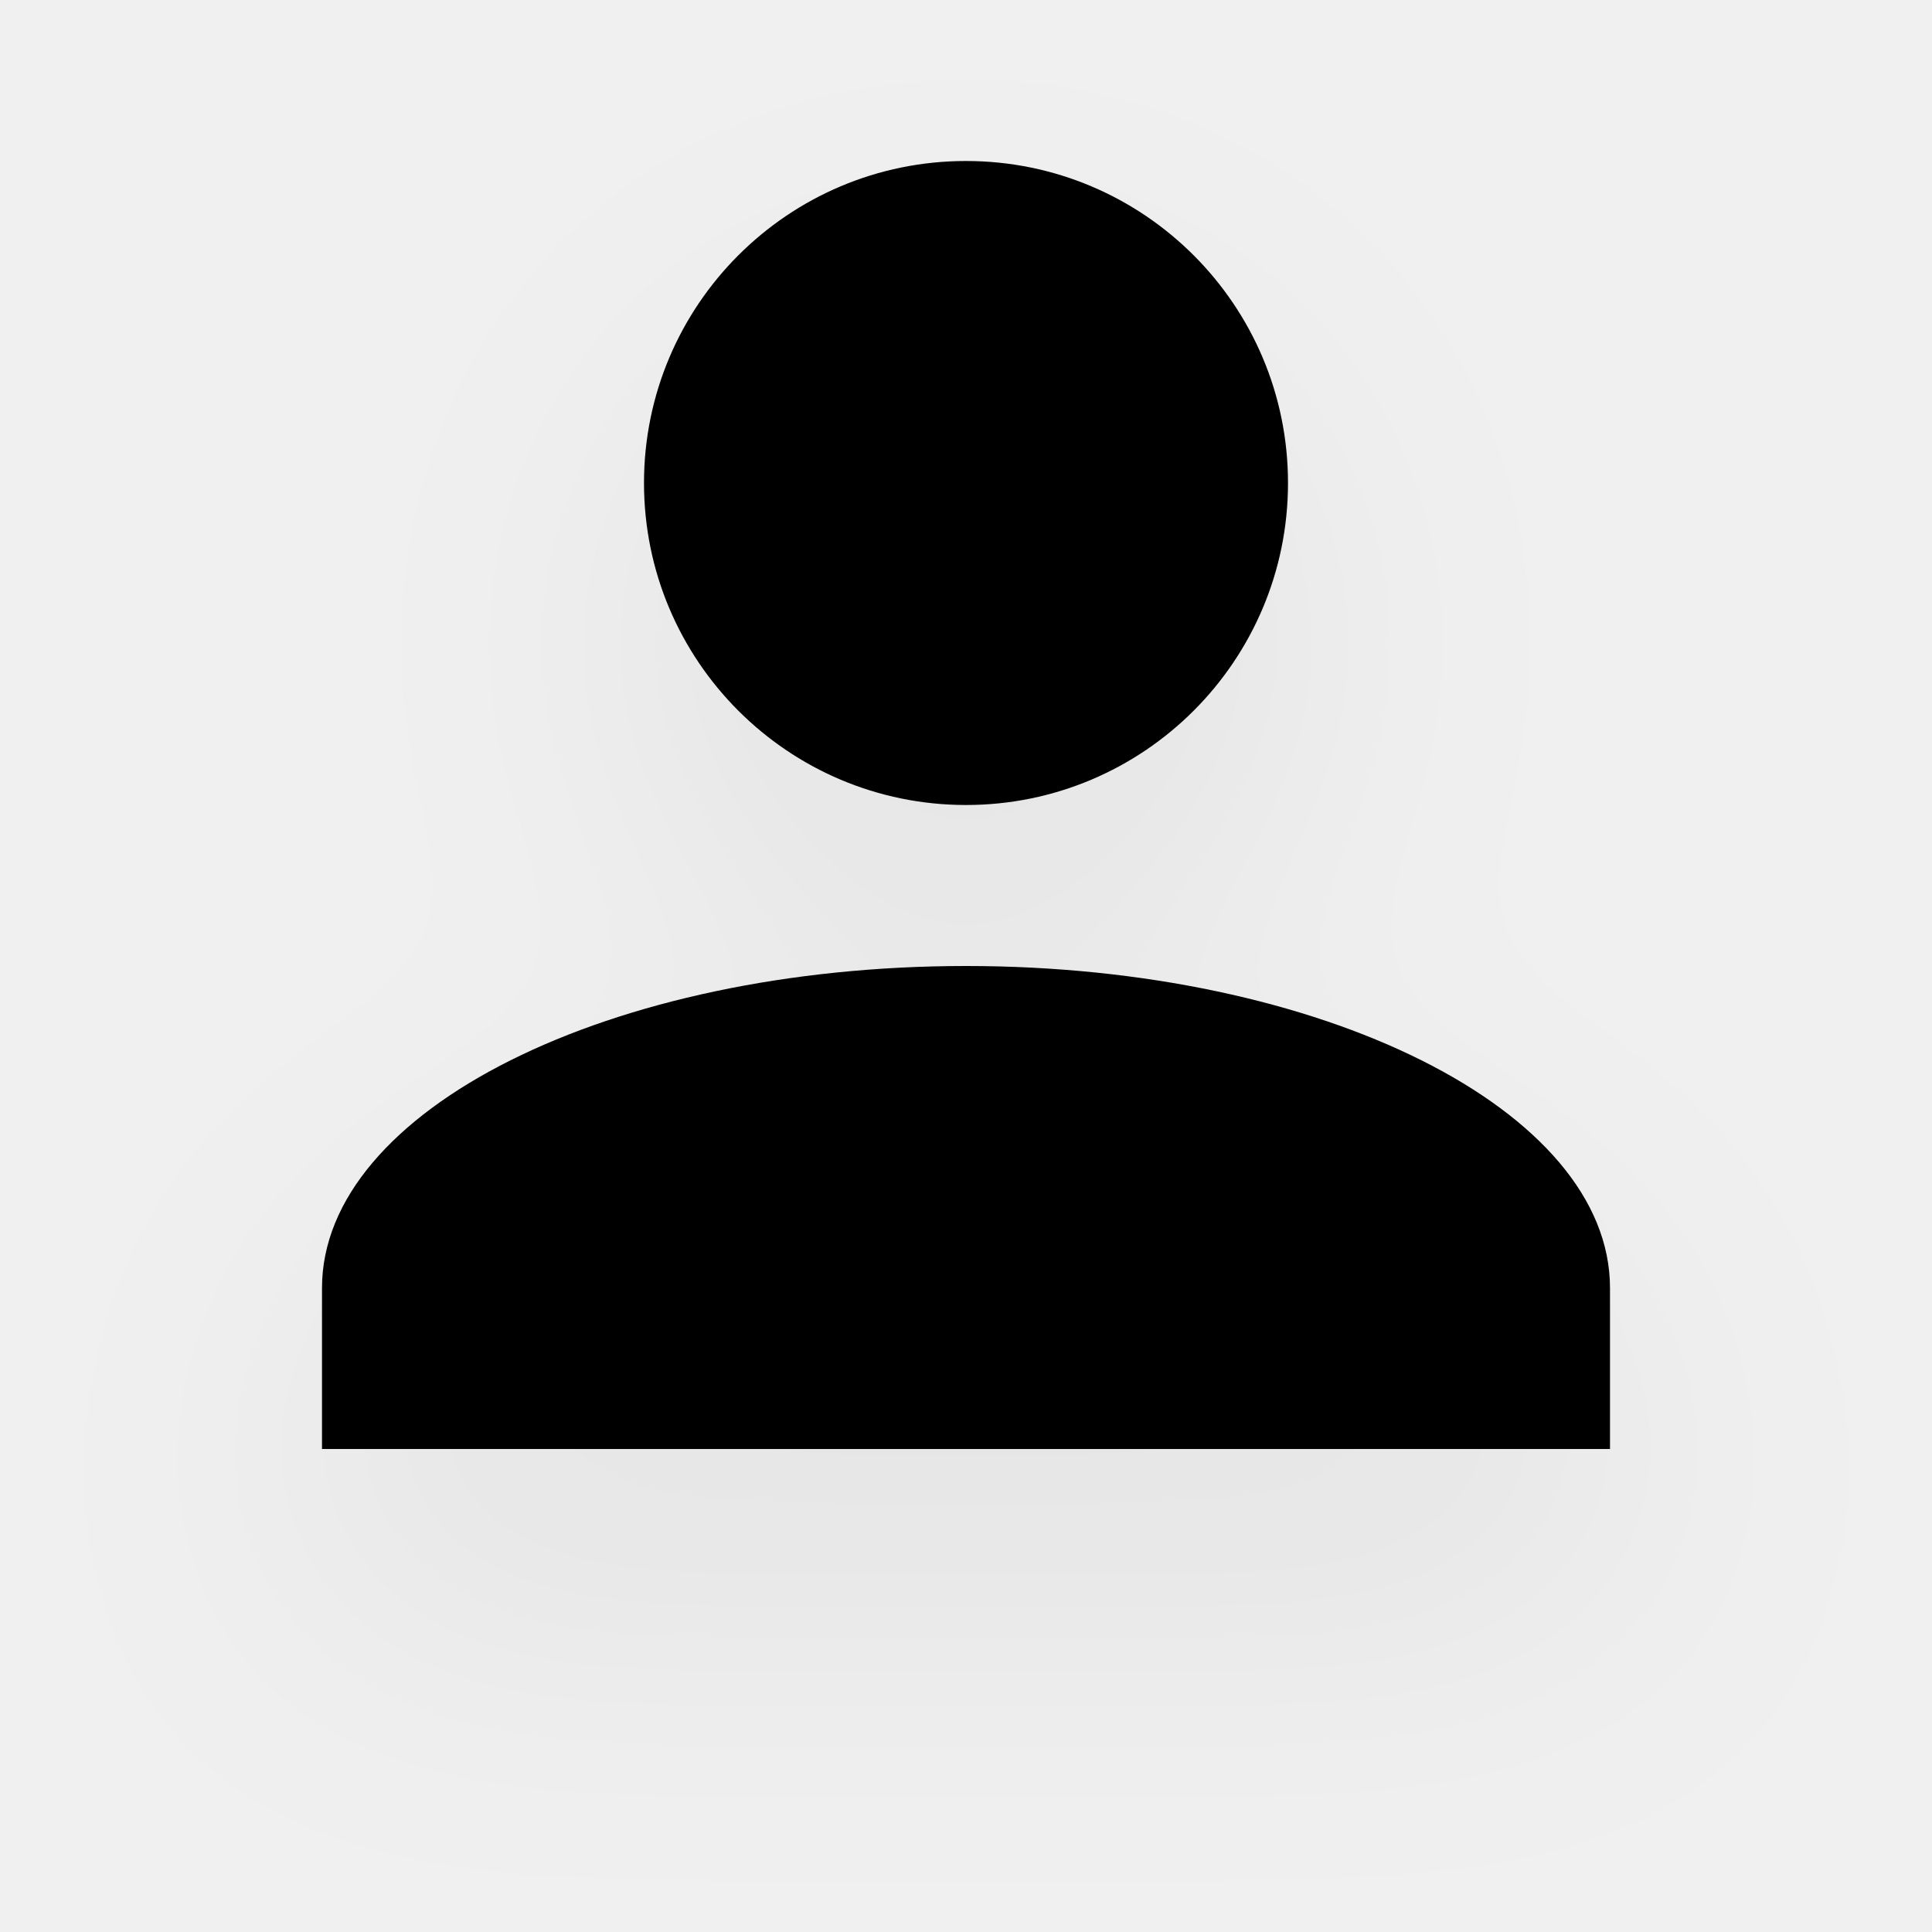
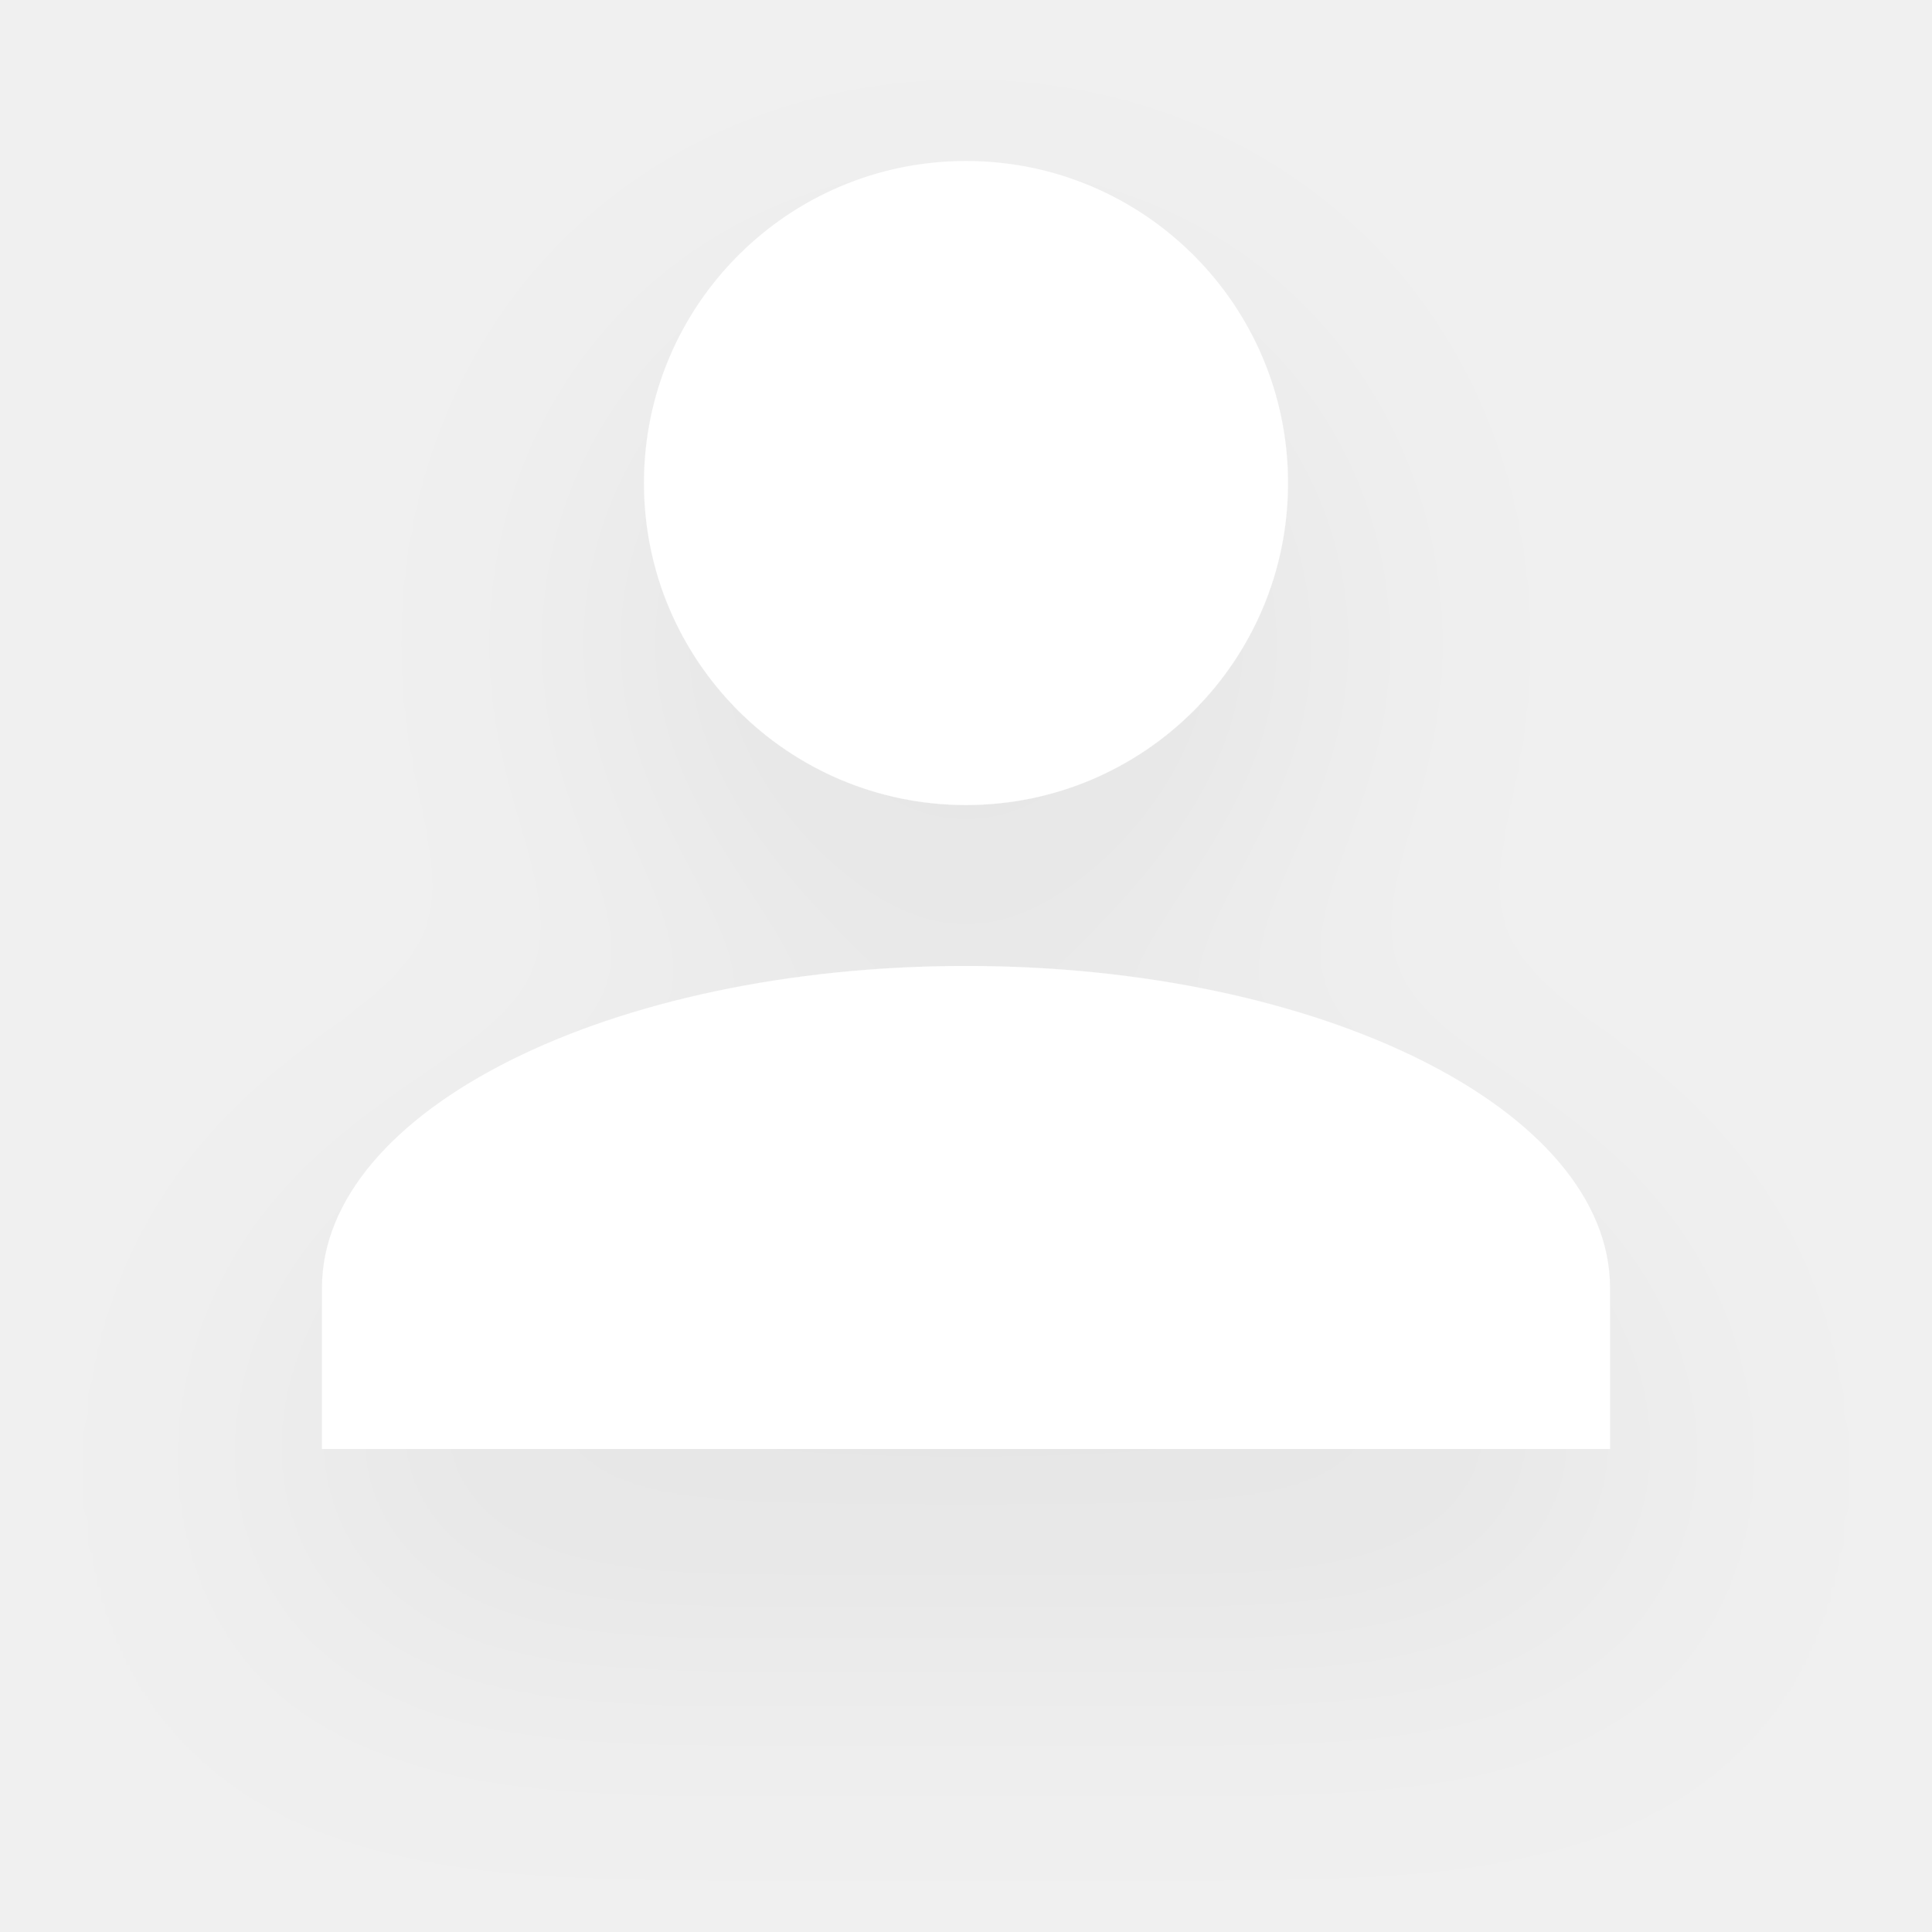
<svg xmlns="http://www.w3.org/2000/svg" width="24px" height="24px" viewBox="0 0 24 24" version="1.1">
  <defs>
    <filter x="-50%" y="-50%" width="200%" height="200%" filterUnits="objectBoundingBox" id="filter-1">
      <feOffset dx="0" dy="2" in="SourceAlpha" result="shadowOffsetOuter1" />
      <feGaussianBlur stdDeviation="2" in="shadowOffsetOuter1" result="shadowBlurOuter1" />
      <feColorMatrix values="0 0 0 0 0   0 0 0 0 0   0 0 0 0 0  0 0 0 0.05 0" type="matrix" in="shadowBlurOuter1" result="shadowMatrixOuter1" />
      <feMerge>
        <feMergeNode in="shadowMatrixOuter1" />
        <feMergeNode in="SourceGraphic" />
      </feMerge>
    </filter>
  </defs>
  <g id="OPt-2" stroke="none" stroke-width="1" fill="none" fill-rule="evenodd">
-     <g id="prog2_pro3_Mobile-Portrait_opt2-Copy-2" transform="translate(-283, -19)" fill="#000000">
+     <g id="prog2_pro3_Mobile-Portrait_opt2-Copy-2" transform="translate(-283, -19)" fill="#fff">
      <g id="nav">
        <g id="Group-6" filter="url(#filter-1)">
          <g id="ic_login" transform="translate(287, 21)">
            <path d="M8,0 C10.209,0 12,1.791 12,4 C12,6.209 10.209,8 8,8 C5.791,8 4,6.209 4,4 C4,1.791 5.791,0 8,0 L8,0 Z M8,10 C12.42,10 16,11.79 16,14 L16,16 L0,16 L0,14 C0,11.79 3.58,10 8,10 Z" id="Shape" />
          </g>
        </g>
      </g>
    </g>
  </g>
</svg>
